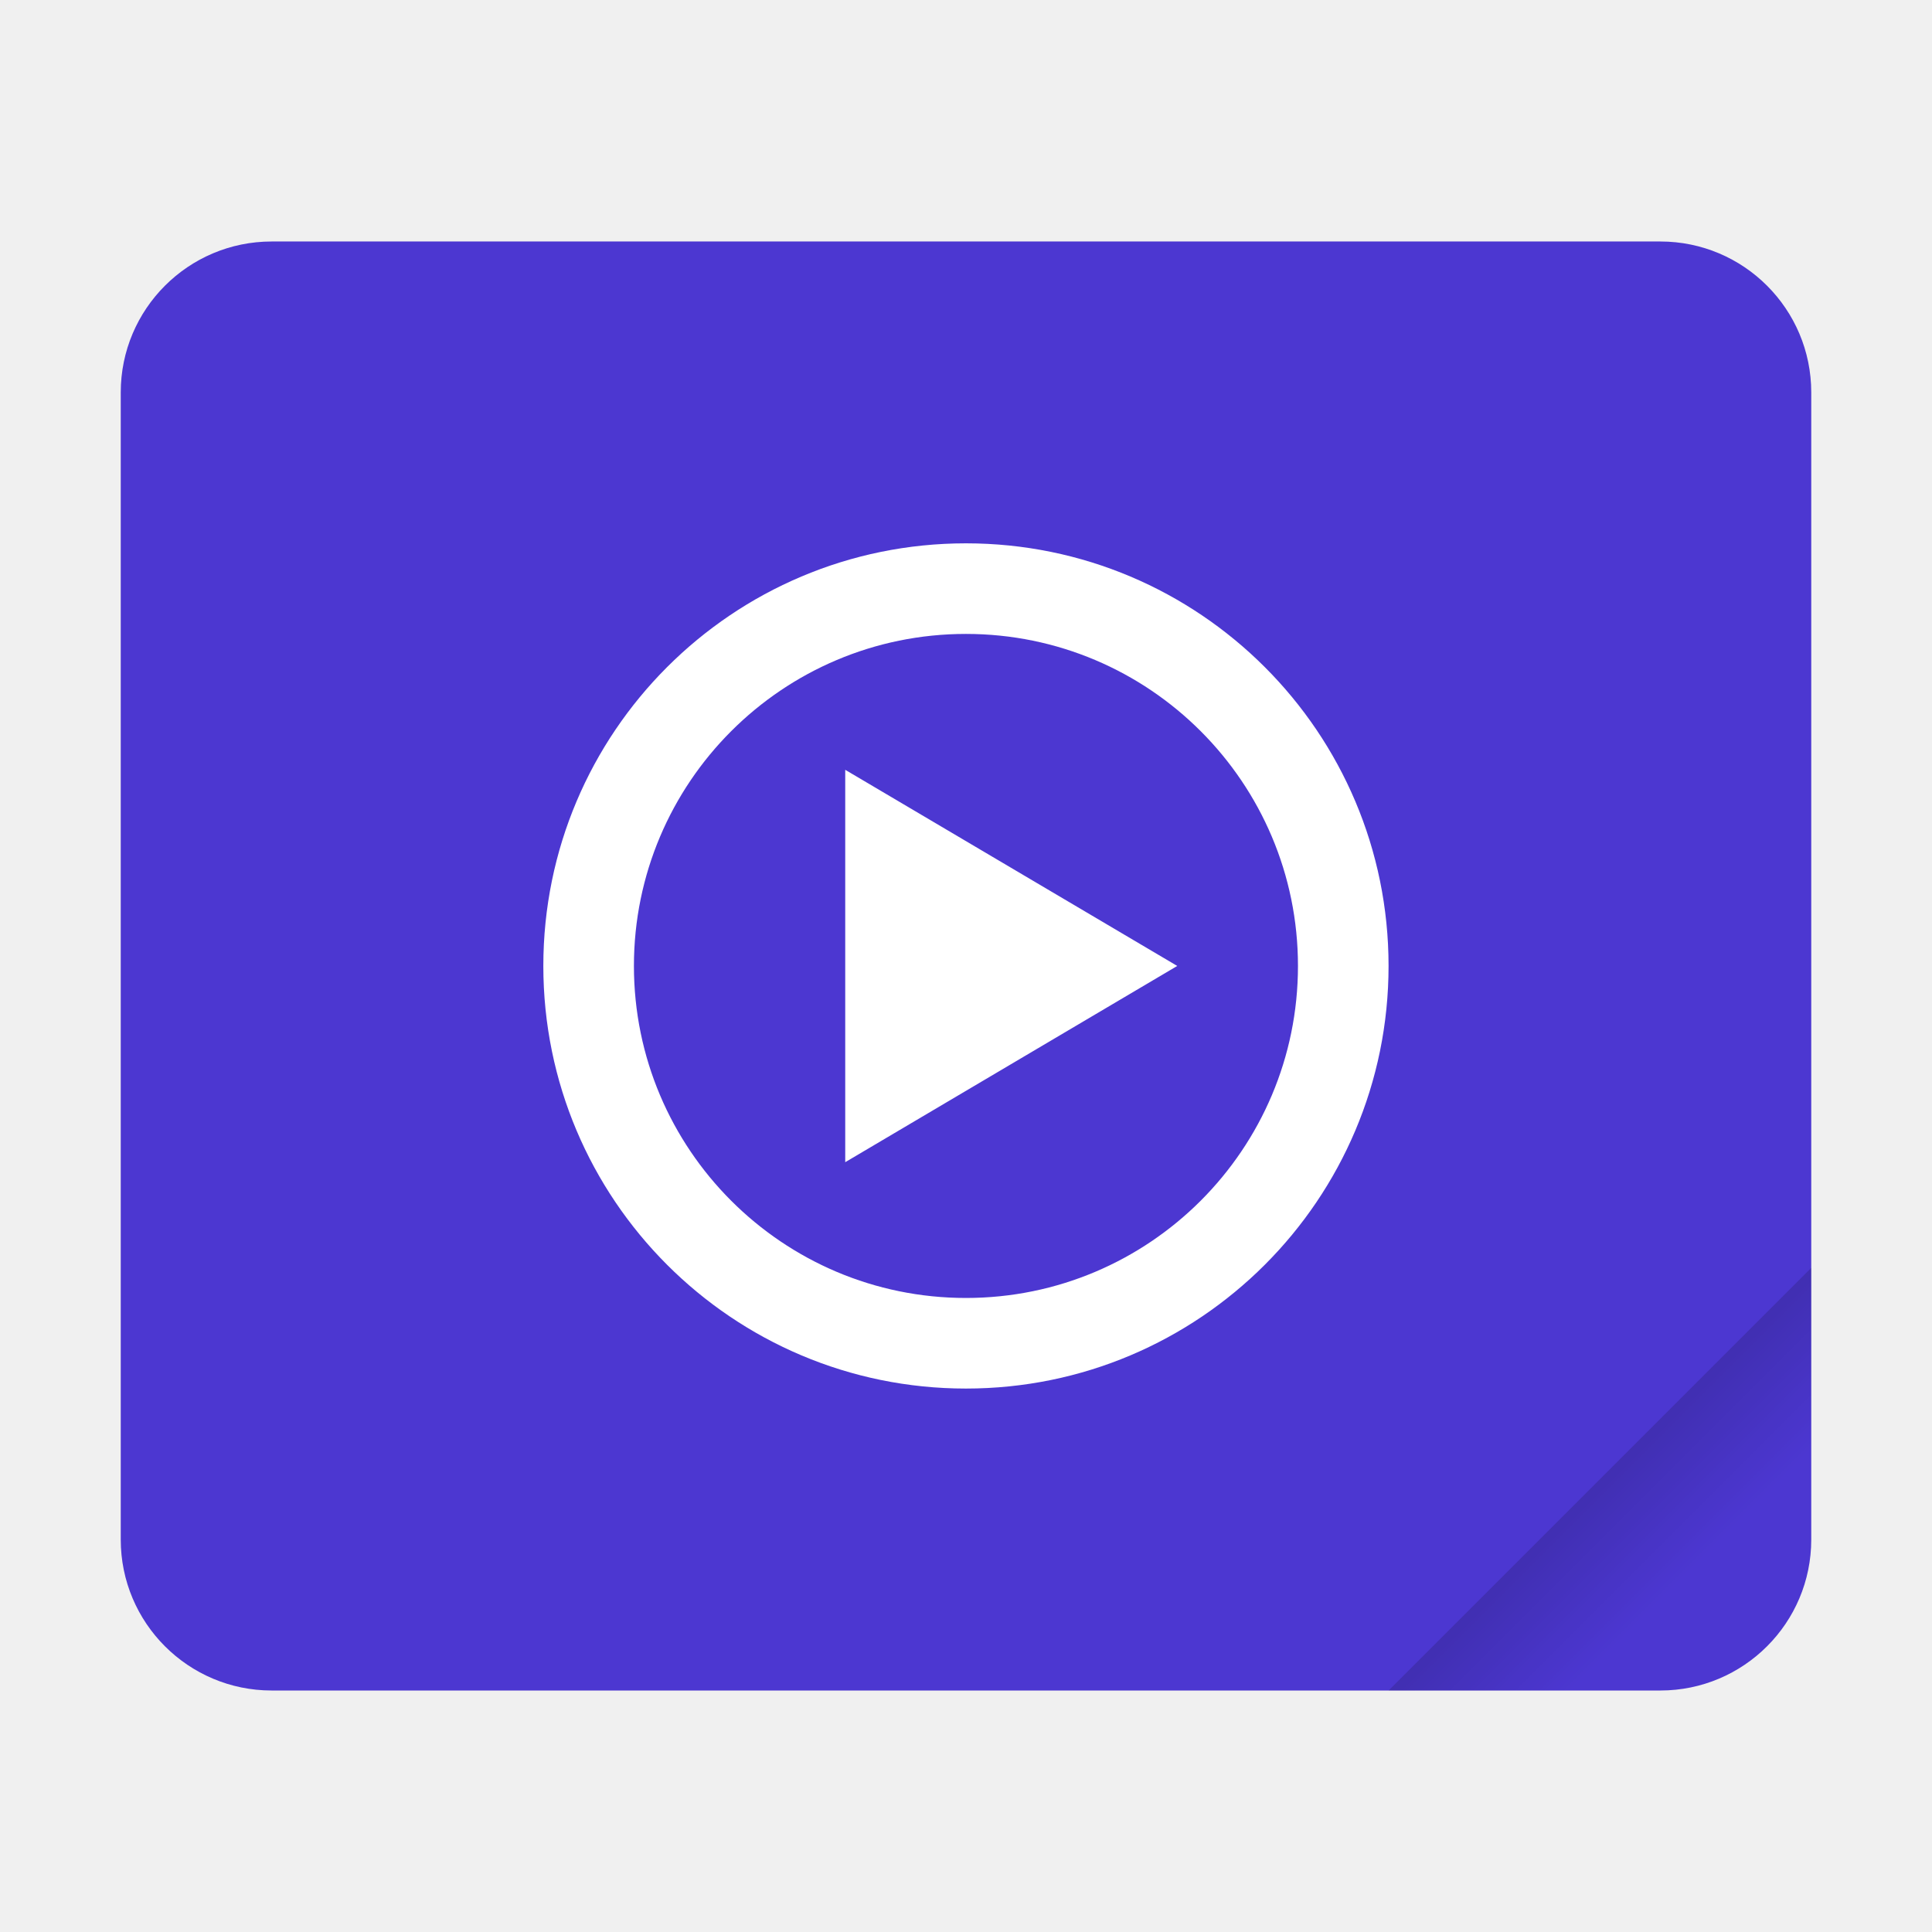
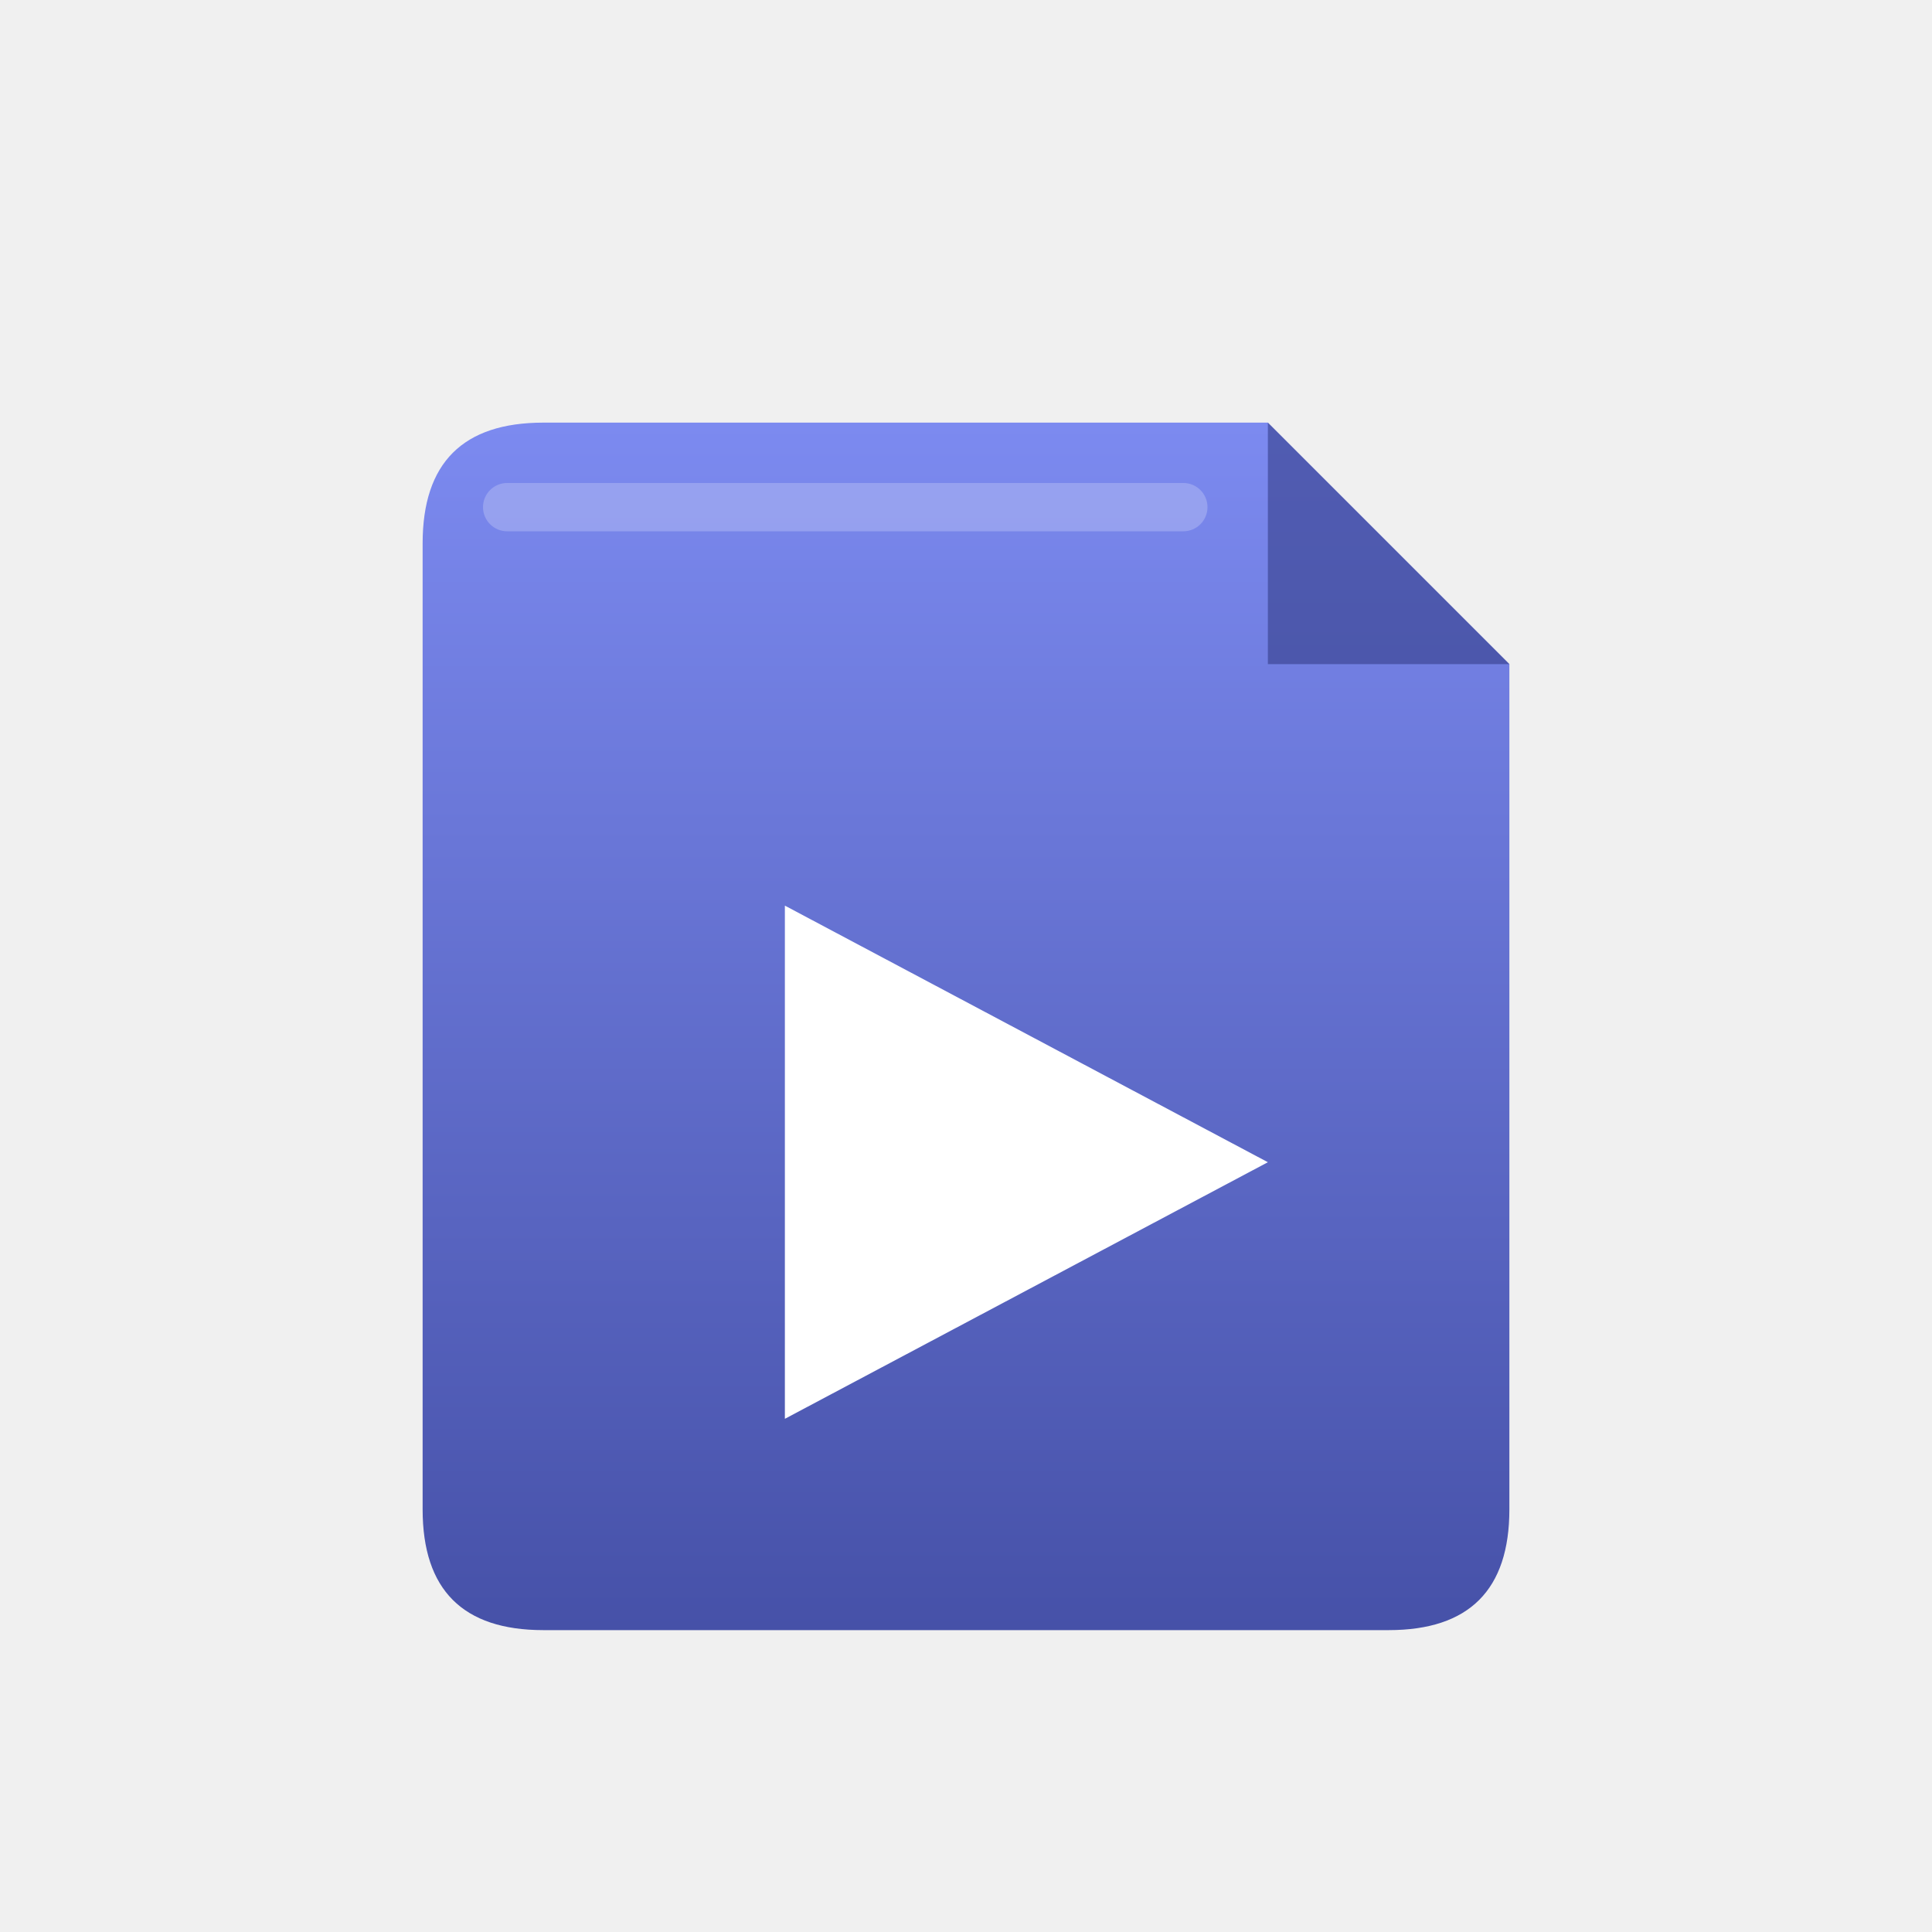
- <svg xmlns="http://www.w3.org/2000/svg" width="64" height="64" version="1.1" viewBox="0 0 16.933 16.933">
+ <svg xmlns="http://www.w3.org/2000/svg" viewBox="0 0 64 64" width="64" height="64">
  <defs>
-     <linearGradient id="a" x1="49.571" x2="51.714" y1="52.714" y2="54.857" gradientTransform="matrix(2.3333,0,0,2.3333,-68.667,-72.001)" gradientUnits="userSpaceOnUse">
-       <stop offset="0" />
-       <stop stop-opacity="0" offset="1" />
+     <linearGradient id="bg" x1="32" y1="14" x2="32" y2="54" gradientUnits="userSpaceOnUse">
+       <stop offset="0%" stop-color="#7c8af0" />
+       <stop offset="100%" stop-color="#4651a8" />
    </linearGradient>
  </defs>
-   <g transform="matrix(0 .26458 .26458 0 -5.9992e-5 -5.9978e-5)">
-     <rect x="8" y="4" width="48" height="56" ry="5" fill="#4c37d1" style="paint-order:stroke fill markers" />
-     <path d="m56 46-14 14h9c2.77 0 5-2.23 5-5z" fill="url(#a)" fill-rule="evenodd" opacity=".25" stroke-width="8.819" style="paint-order:stroke fill markers" />
-   </g>
-   <path d="m8.466 4.762c-2.046 0-3.704 1.658-3.704 3.704s1.658 3.704 3.704 3.704 3.704-1.658 3.704-3.704-1.658-3.704-3.704-3.704zm0 0.794c1.607 0 2.91 1.303 2.91 2.91 0 1.607-1.303 2.91-2.91 2.91-1.607 0-2.91-1.303-2.91-2.91 0-1.607 1.303-2.91 2.91-2.91zm-1.058 1.191v3.439l2.91-1.72z" fill="#fff" />
+   <path d="M 18 14 H 42 L 50 22 V 50 Q 50 54 46 54 H 18 Q 14 54 14 50 V 18 Q 14 14 18 14 Z" fill="url(#bg)" />
+   <path d="M 42 14 V 22 H 50 Z" fill="#2e3680" opacity="0.55" />
+   <rect x="16" y="16" width="24" height="1.6" rx="0.8" fill="rgba(255,255,255,0.22)" />
+   <path d="M 26 30 L 42 38.5 L 26 47 Z" fill="#fff" />
</svg>
